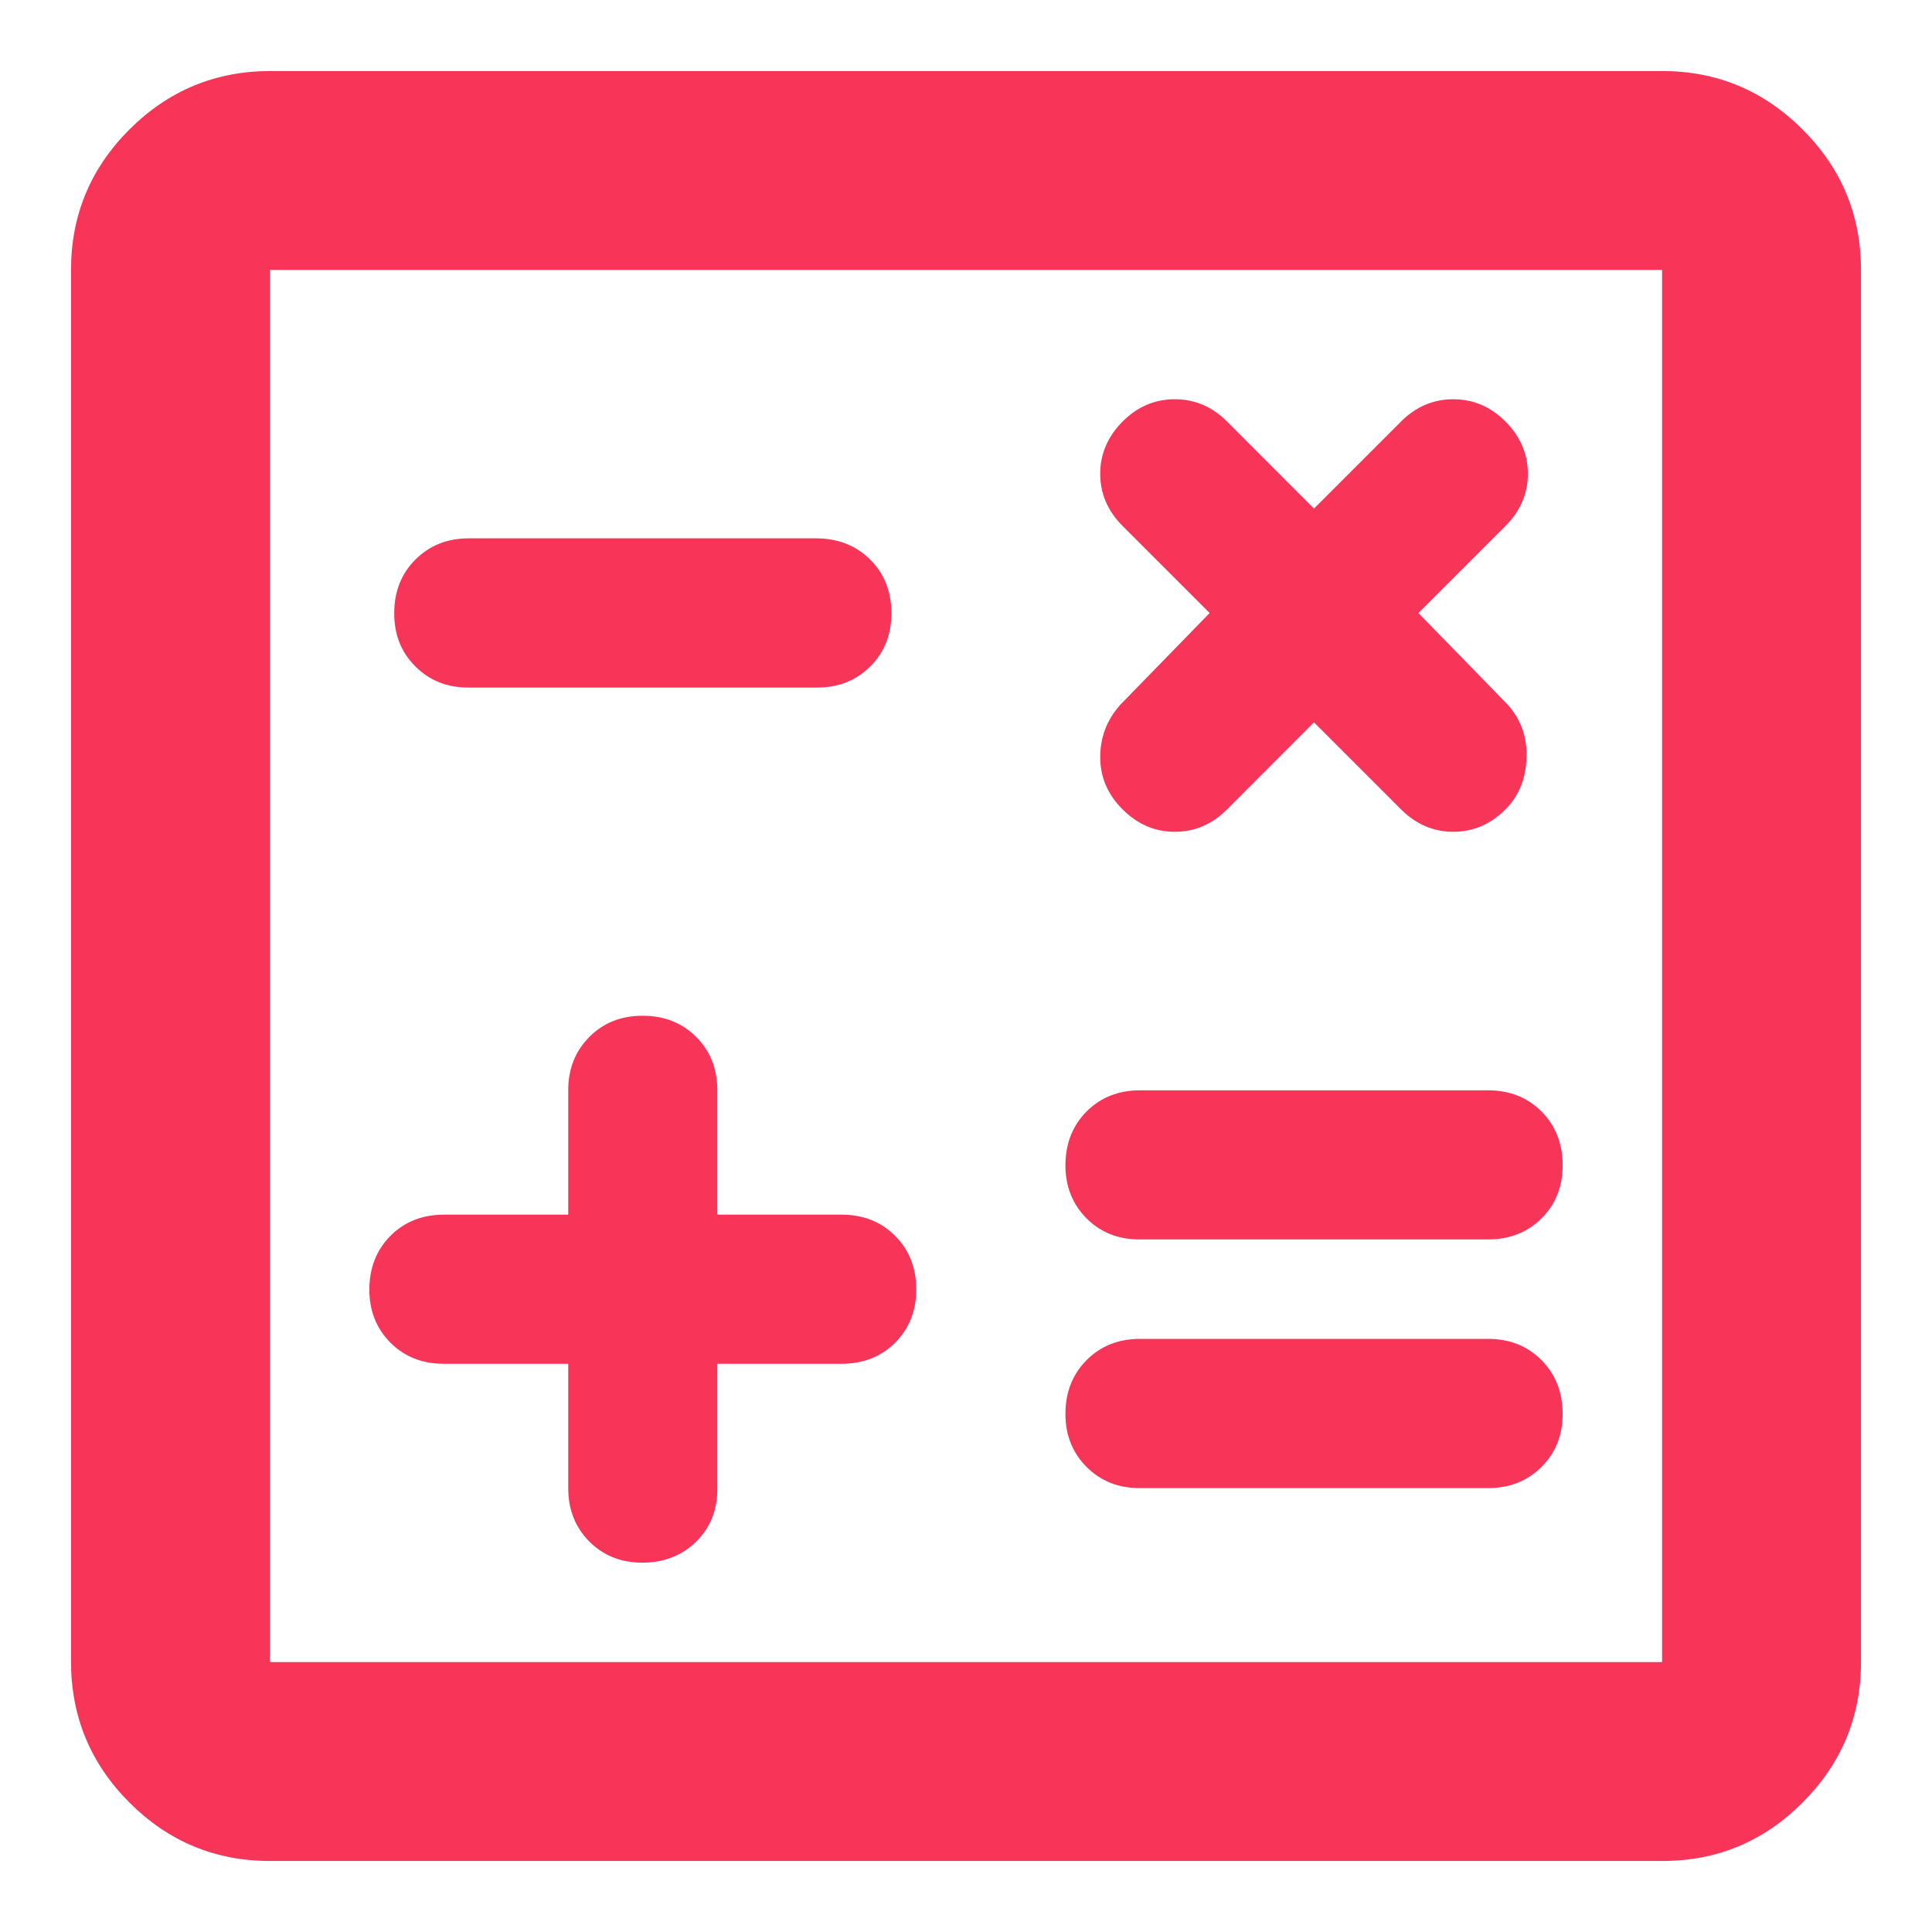
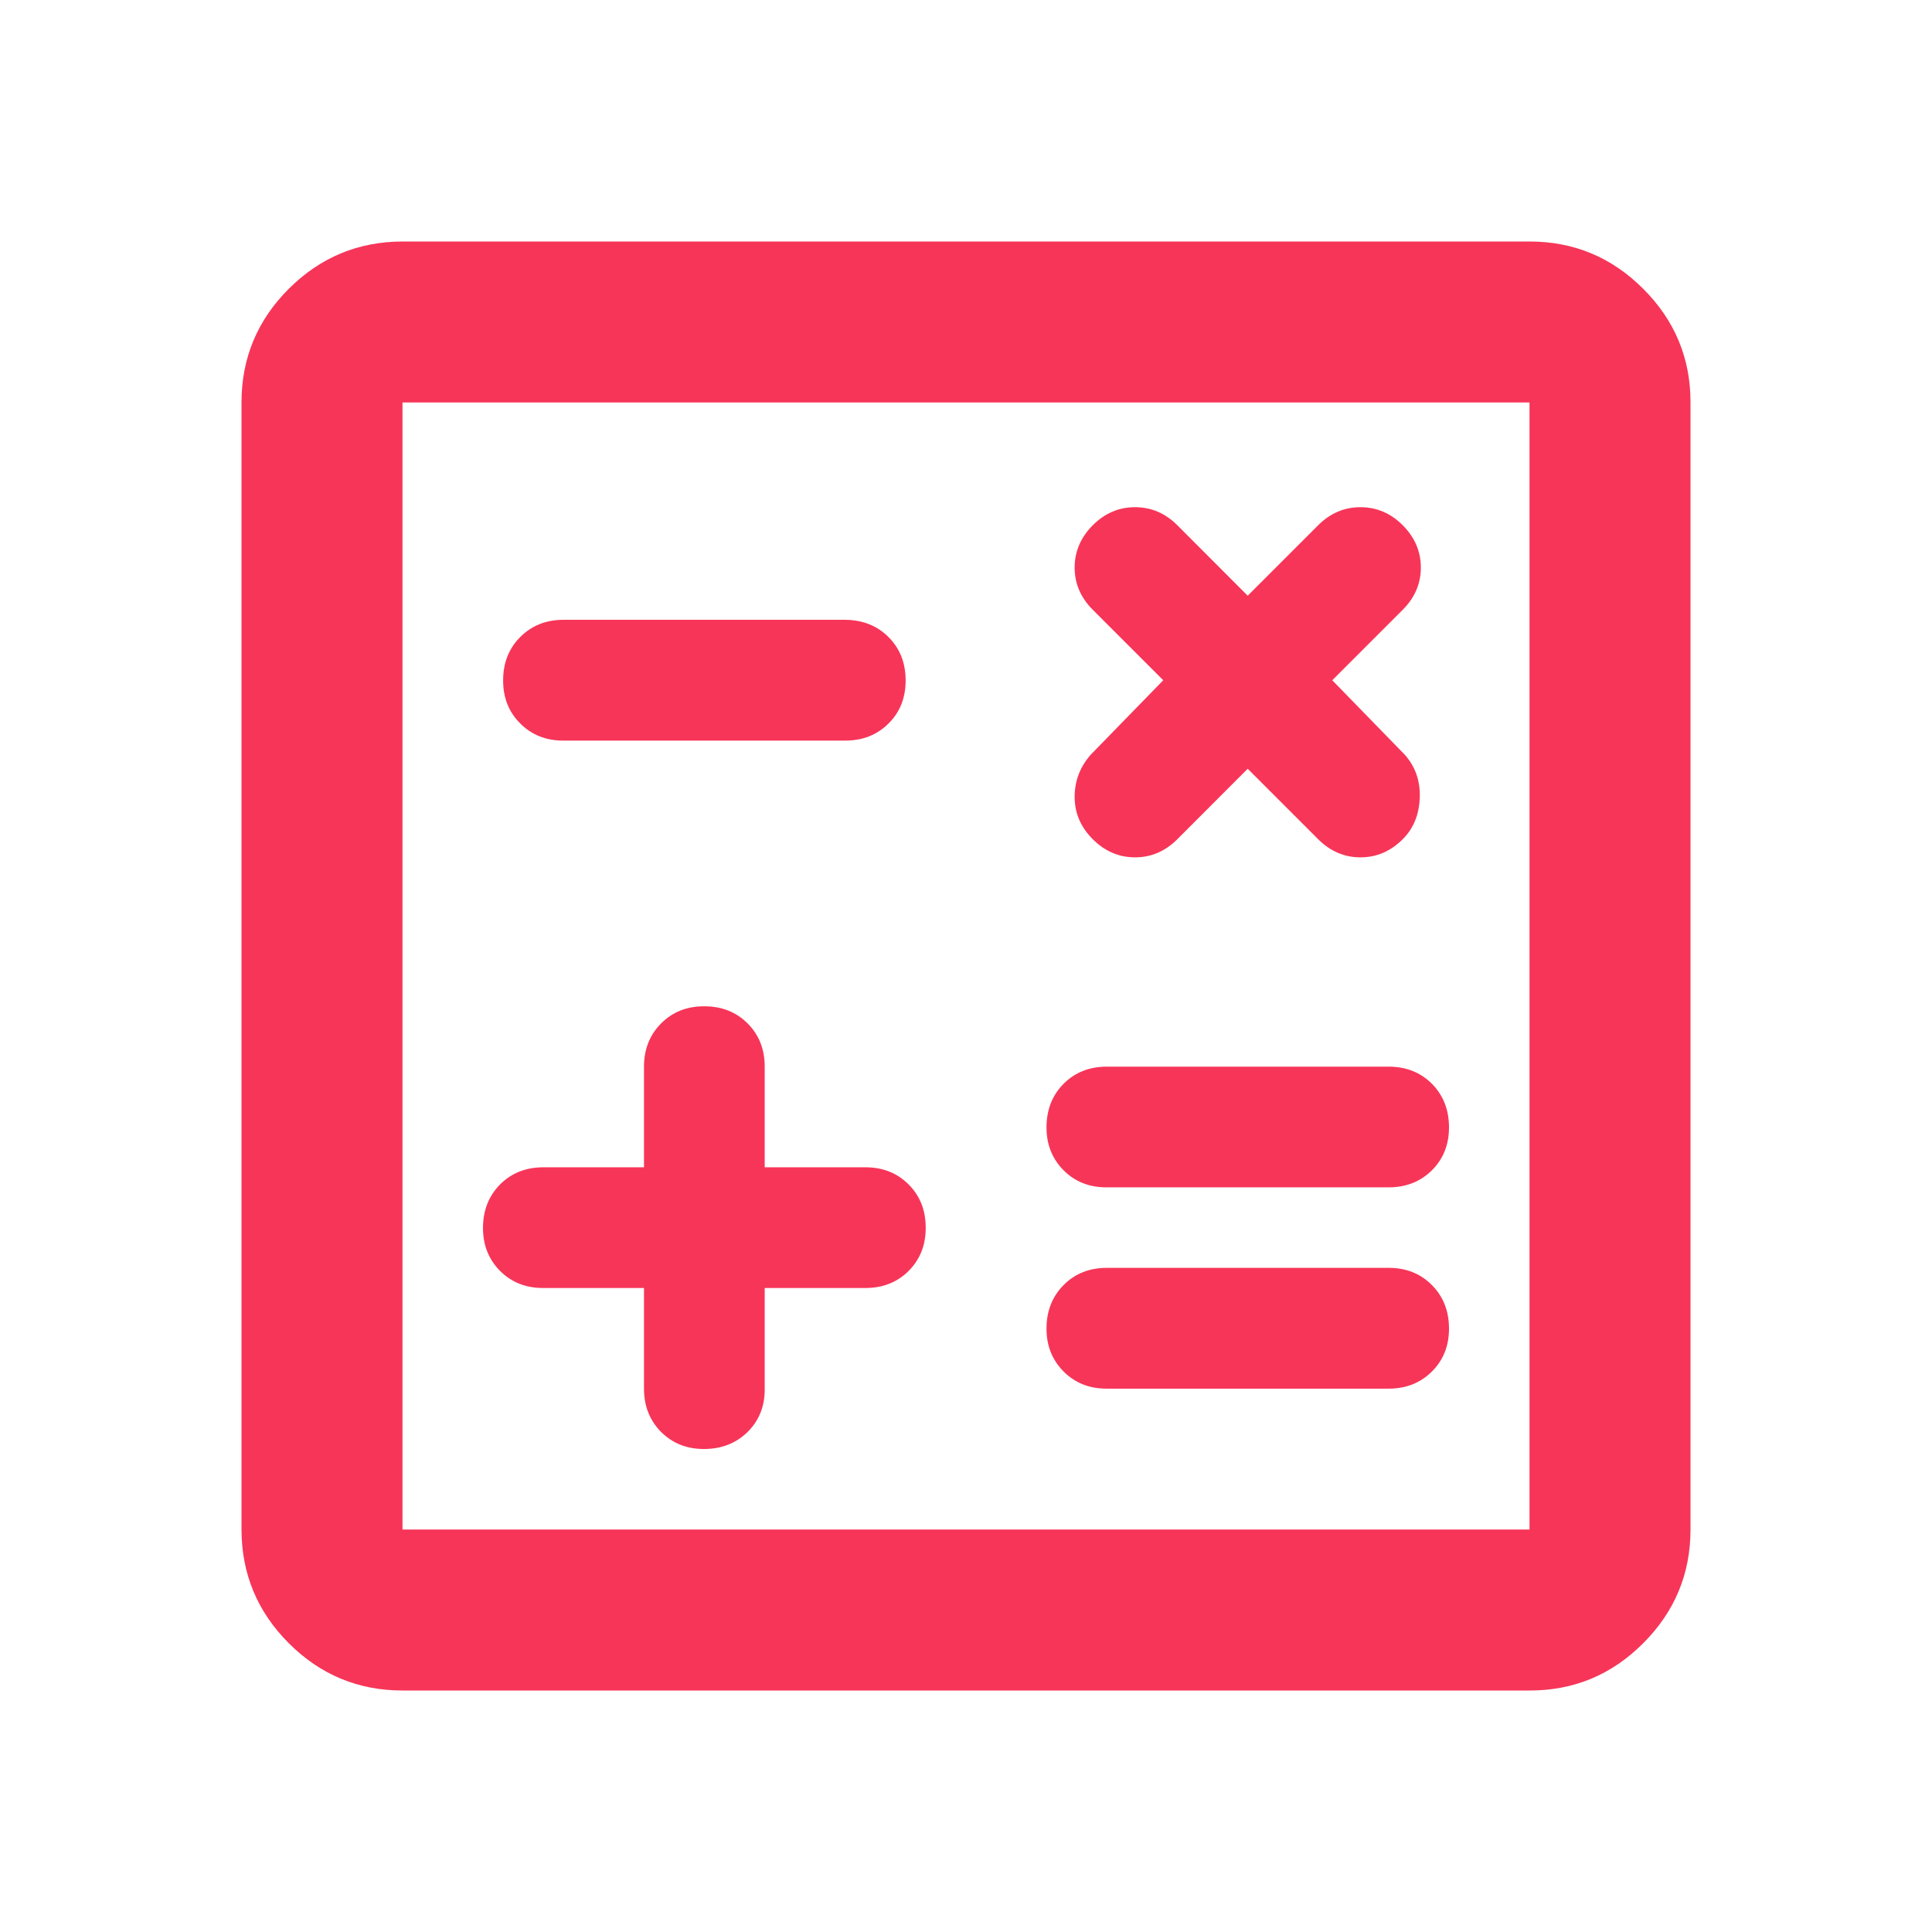
- <svg xmlns="http://www.w3.org/2000/svg" width="17" height="17" viewBox="0 0 17 17" fill="none">
-   <path d="M5 12V13.094C5 13.283 5.062 13.44 5.186 13.565C5.311 13.689 5.467 13.751 5.656 13.75C5.845 13.749 6.002 13.687 6.127 13.564C6.252 13.44 6.314 13.283 6.312 13.094V12H7.406C7.596 12 7.753 11.938 7.877 11.814C8.001 11.689 8.063 11.533 8.062 11.344C8.062 11.155 8 10.998 7.876 10.874C7.752 10.75 7.596 10.688 7.406 10.688H6.312V9.594C6.312 9.404 6.25 9.248 6.126 9.124C6.002 9 5.845 8.938 5.656 8.938C5.467 8.937 5.311 8.999 5.186 9.124C5.062 9.249 5 9.405 5 9.594V10.688H3.906C3.717 10.688 3.56 10.75 3.436 10.874C3.313 10.998 3.251 11.155 3.25 11.344C3.249 11.533 3.312 11.69 3.436 11.815C3.561 11.939 3.718 12.001 3.906 12H5ZM10.031 13.094H13.094C13.283 13.094 13.44 13.032 13.565 12.907C13.689 12.783 13.751 12.627 13.75 12.438C13.749 12.248 13.687 12.092 13.564 11.968C13.44 11.843 13.283 11.781 13.094 11.781H10.031C9.842 11.781 9.685 11.843 9.561 11.968C9.438 12.092 9.376 12.248 9.375 12.438C9.374 12.627 9.437 12.783 9.561 12.908C9.686 13.033 9.843 13.095 10.031 13.094ZM10.031 10.906H13.094C13.283 10.906 13.44 10.844 13.565 10.72C13.689 10.596 13.751 10.439 13.75 10.25C13.749 10.061 13.687 9.904 13.564 9.78C13.44 9.656 13.283 9.594 13.094 9.594H10.031C9.842 9.594 9.685 9.656 9.561 9.78C9.438 9.904 9.376 10.061 9.375 10.25C9.374 10.439 9.437 10.596 9.561 10.721C9.686 10.846 9.843 10.907 10.031 10.906ZM11.562 6.356L12.328 7.122C12.459 7.253 12.613 7.319 12.787 7.319C12.963 7.319 13.116 7.253 13.247 7.122C13.364 7.005 13.425 6.856 13.432 6.673C13.439 6.49 13.385 6.334 13.269 6.203L12.481 5.394L13.247 4.628C13.378 4.497 13.444 4.344 13.444 4.169C13.444 3.994 13.378 3.841 13.247 3.709C13.116 3.578 12.963 3.513 12.787 3.513C12.613 3.513 12.459 3.578 12.328 3.709L11.562 4.475L10.797 3.709C10.666 3.578 10.512 3.513 10.338 3.513C10.162 3.513 10.009 3.578 9.878 3.709C9.747 3.841 9.681 3.994 9.681 4.169C9.681 4.344 9.747 4.497 9.878 4.628L10.644 5.394L9.856 6.203C9.74 6.334 9.681 6.487 9.681 6.662C9.681 6.838 9.747 6.991 9.878 7.122C10.009 7.253 10.162 7.319 10.338 7.319C10.512 7.319 10.666 7.253 10.797 7.122L11.562 6.356ZM4.125 6.05H7.188C7.377 6.05 7.534 5.988 7.658 5.864C7.782 5.741 7.844 5.584 7.844 5.394C7.843 5.204 7.781 5.047 7.657 4.924C7.534 4.801 7.377 4.739 7.188 4.737H4.125C3.935 4.737 3.779 4.8 3.655 4.924C3.531 5.048 3.469 5.205 3.469 5.394C3.468 5.583 3.53 5.74 3.655 5.864C3.78 5.989 3.937 6.051 4.125 6.05ZM2.375 16.375C1.894 16.375 1.482 16.204 1.139 15.861C0.797 15.519 0.626 15.107 0.625 14.625V2.375C0.625 1.894 0.796 1.482 1.139 1.139C1.482 0.797 1.894 0.626 2.375 0.625H14.625C15.106 0.625 15.518 0.796 15.861 1.139C16.204 1.482 16.376 1.894 16.375 2.375V14.625C16.375 15.106 16.204 15.518 15.861 15.861C15.519 16.204 15.107 16.376 14.625 16.375H2.375ZM2.375 14.625H14.625V2.375H2.375V14.625Z" fill="#F73558" />
+ <svg xmlns="http://www.w3.org/2000/svg" width="21" height="21" viewBox="0 0 21 21" fill="none">
+   <path d="M7 14V15.094C7 15.283 7.062 15.44 7.186 15.565C7.311 15.689 7.467 15.751 7.656 15.75C7.845 15.749 8.002 15.687 8.127 15.564C8.252 15.44 8.314 15.283 8.312 15.094V14H9.406C9.596 14 9.753 13.938 9.877 13.814C10.001 13.689 10.063 13.533 10.062 13.344C10.062 13.155 10 12.998 9.876 12.874C9.752 12.75 9.596 12.688 9.406 12.688H8.312V11.594C8.312 11.404 8.25 11.248 8.126 11.124C8.002 11 7.845 10.938 7.656 10.938C7.467 10.937 7.311 10.999 7.186 11.124C7.062 11.249 7 11.405 7 11.594V12.688H5.906C5.717 12.688 5.56 12.75 5.436 12.874C5.313 12.998 5.251 13.155 5.25 13.344C5.249 13.533 5.312 13.69 5.436 13.815C5.561 13.939 5.718 14.001 5.906 14H7ZM12.031 15.094H15.094C15.283 15.094 15.44 15.032 15.565 14.907C15.689 14.783 15.751 14.627 15.75 14.438C15.749 14.248 15.687 14.092 15.564 13.968C15.44 13.843 15.283 13.781 15.094 13.781H12.031C11.842 13.781 11.685 13.843 11.561 13.968C11.438 14.092 11.376 14.248 11.375 14.438C11.374 14.627 11.437 14.783 11.561 14.908C11.686 15.033 11.843 15.095 12.031 15.094ZM12.031 12.906H15.094C15.283 12.906 15.44 12.844 15.565 12.72C15.689 12.596 15.751 12.439 15.75 12.25C15.749 12.061 15.687 11.904 15.564 11.78C15.44 11.656 15.283 11.594 15.094 11.594H12.031C11.842 11.594 11.685 11.656 11.561 11.78C11.438 11.904 11.376 12.061 11.375 12.25C11.374 12.439 11.437 12.596 11.561 12.721C11.686 12.846 11.843 12.907 12.031 12.906ZM13.562 8.356L14.328 9.122C14.459 9.253 14.613 9.319 14.787 9.319C14.963 9.319 15.116 9.253 15.247 9.122C15.364 9.005 15.425 8.856 15.432 8.673C15.439 8.49 15.385 8.334 15.269 8.203L14.481 7.394L15.247 6.628C15.378 6.497 15.444 6.344 15.444 6.169C15.444 5.994 15.378 5.841 15.247 5.709C15.116 5.578 14.963 5.513 14.787 5.513C14.613 5.513 14.459 5.578 14.328 5.709L13.562 6.475L12.797 5.709C12.666 5.578 12.512 5.513 12.338 5.513C12.162 5.513 12.009 5.578 11.878 5.709C11.747 5.841 11.681 5.994 11.681 6.169C11.681 6.344 11.747 6.497 11.878 6.628L12.644 7.394L11.856 8.203C11.74 8.334 11.681 8.488 11.681 8.662C11.681 8.838 11.747 8.991 11.878 9.122C12.009 9.253 12.162 9.319 12.338 9.319C12.512 9.319 12.666 9.253 12.797 9.122L13.562 8.356ZM6.125 8.05H9.188C9.377 8.05 9.534 7.988 9.658 7.864C9.783 7.741 9.844 7.584 9.844 7.394C9.843 7.204 9.781 7.047 9.657 6.924C9.534 6.801 9.377 6.739 9.188 6.737H6.125C5.935 6.737 5.779 6.8 5.655 6.924C5.531 7.048 5.469 7.205 5.469 7.394C5.468 7.583 5.53 7.74 5.655 7.864C5.78 7.989 5.937 8.051 6.125 8.05ZM4.375 18.375C3.894 18.375 3.482 18.204 3.139 17.861C2.797 17.519 2.626 17.107 2.625 16.625V4.375C2.625 3.894 2.796 3.482 3.139 3.139C3.482 2.797 3.894 2.626 4.375 2.625H16.625C17.106 2.625 17.518 2.796 17.861 3.139C18.204 3.482 18.376 3.894 18.375 4.375V16.625C18.375 17.106 18.204 17.518 17.861 17.861C17.519 18.204 17.107 18.376 16.625 18.375H4.375ZM4.375 16.625H16.625V4.375H4.375V16.625Z" fill="#F73558" />
</svg>
